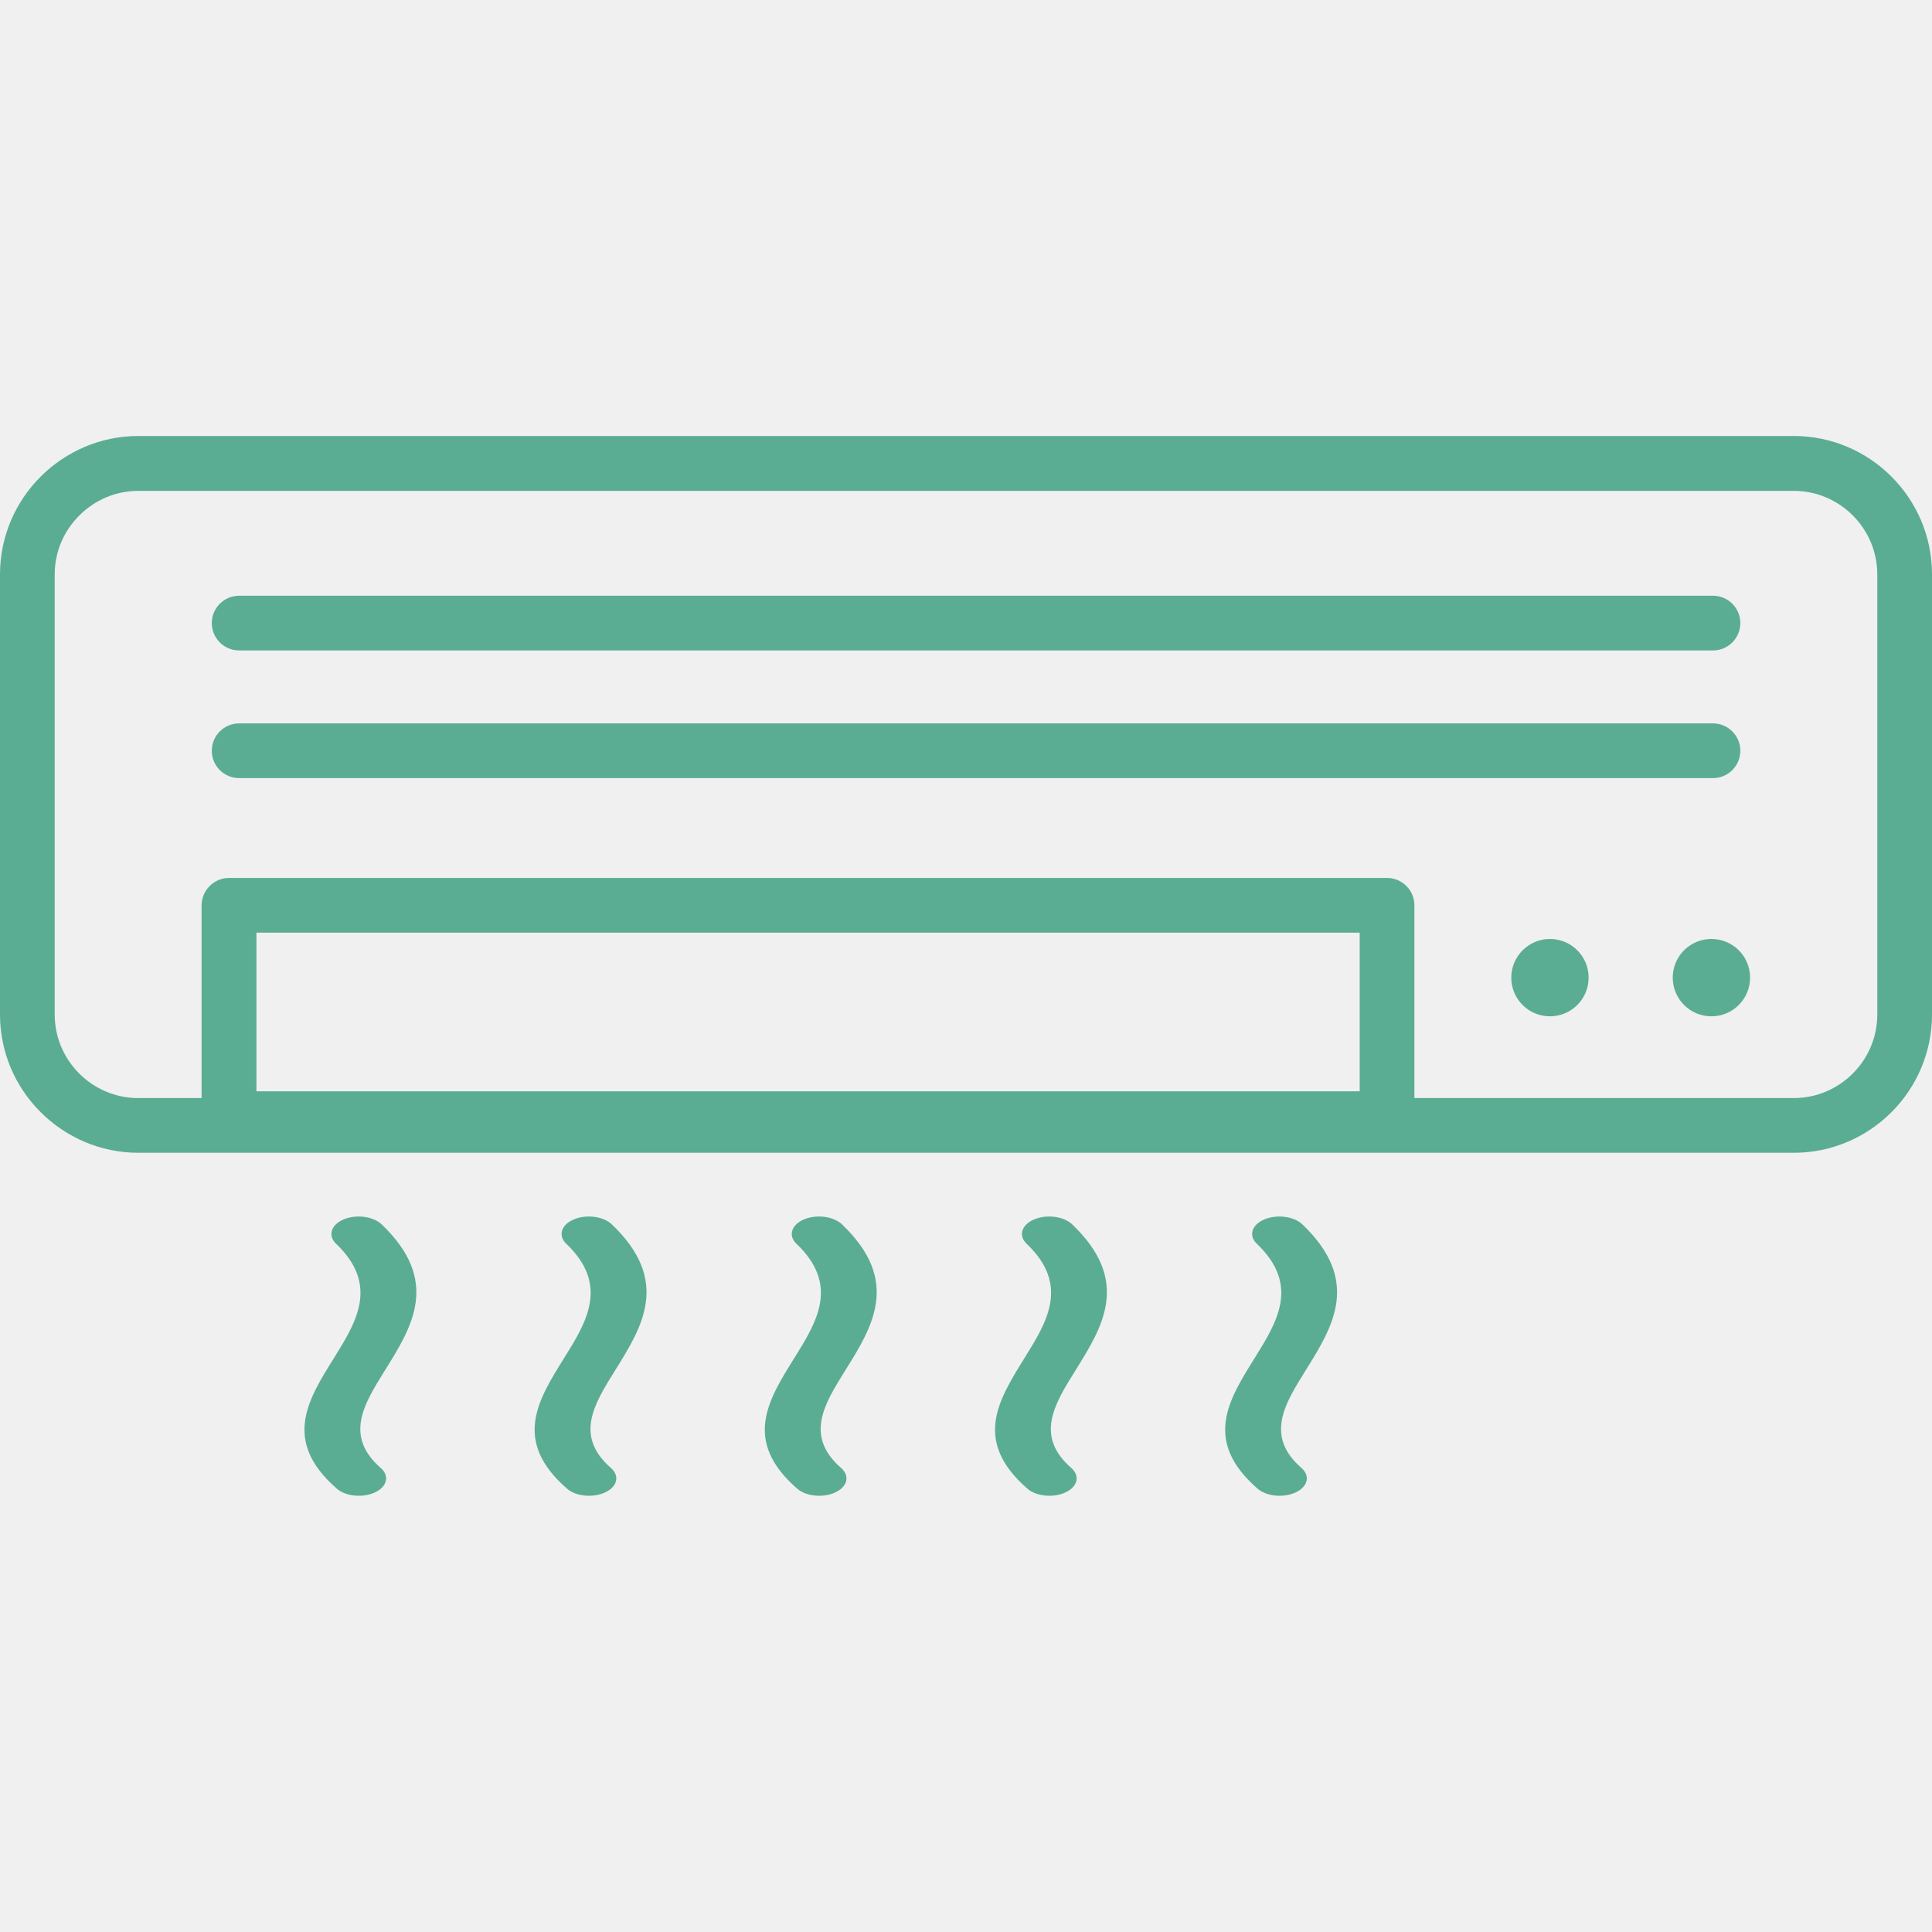
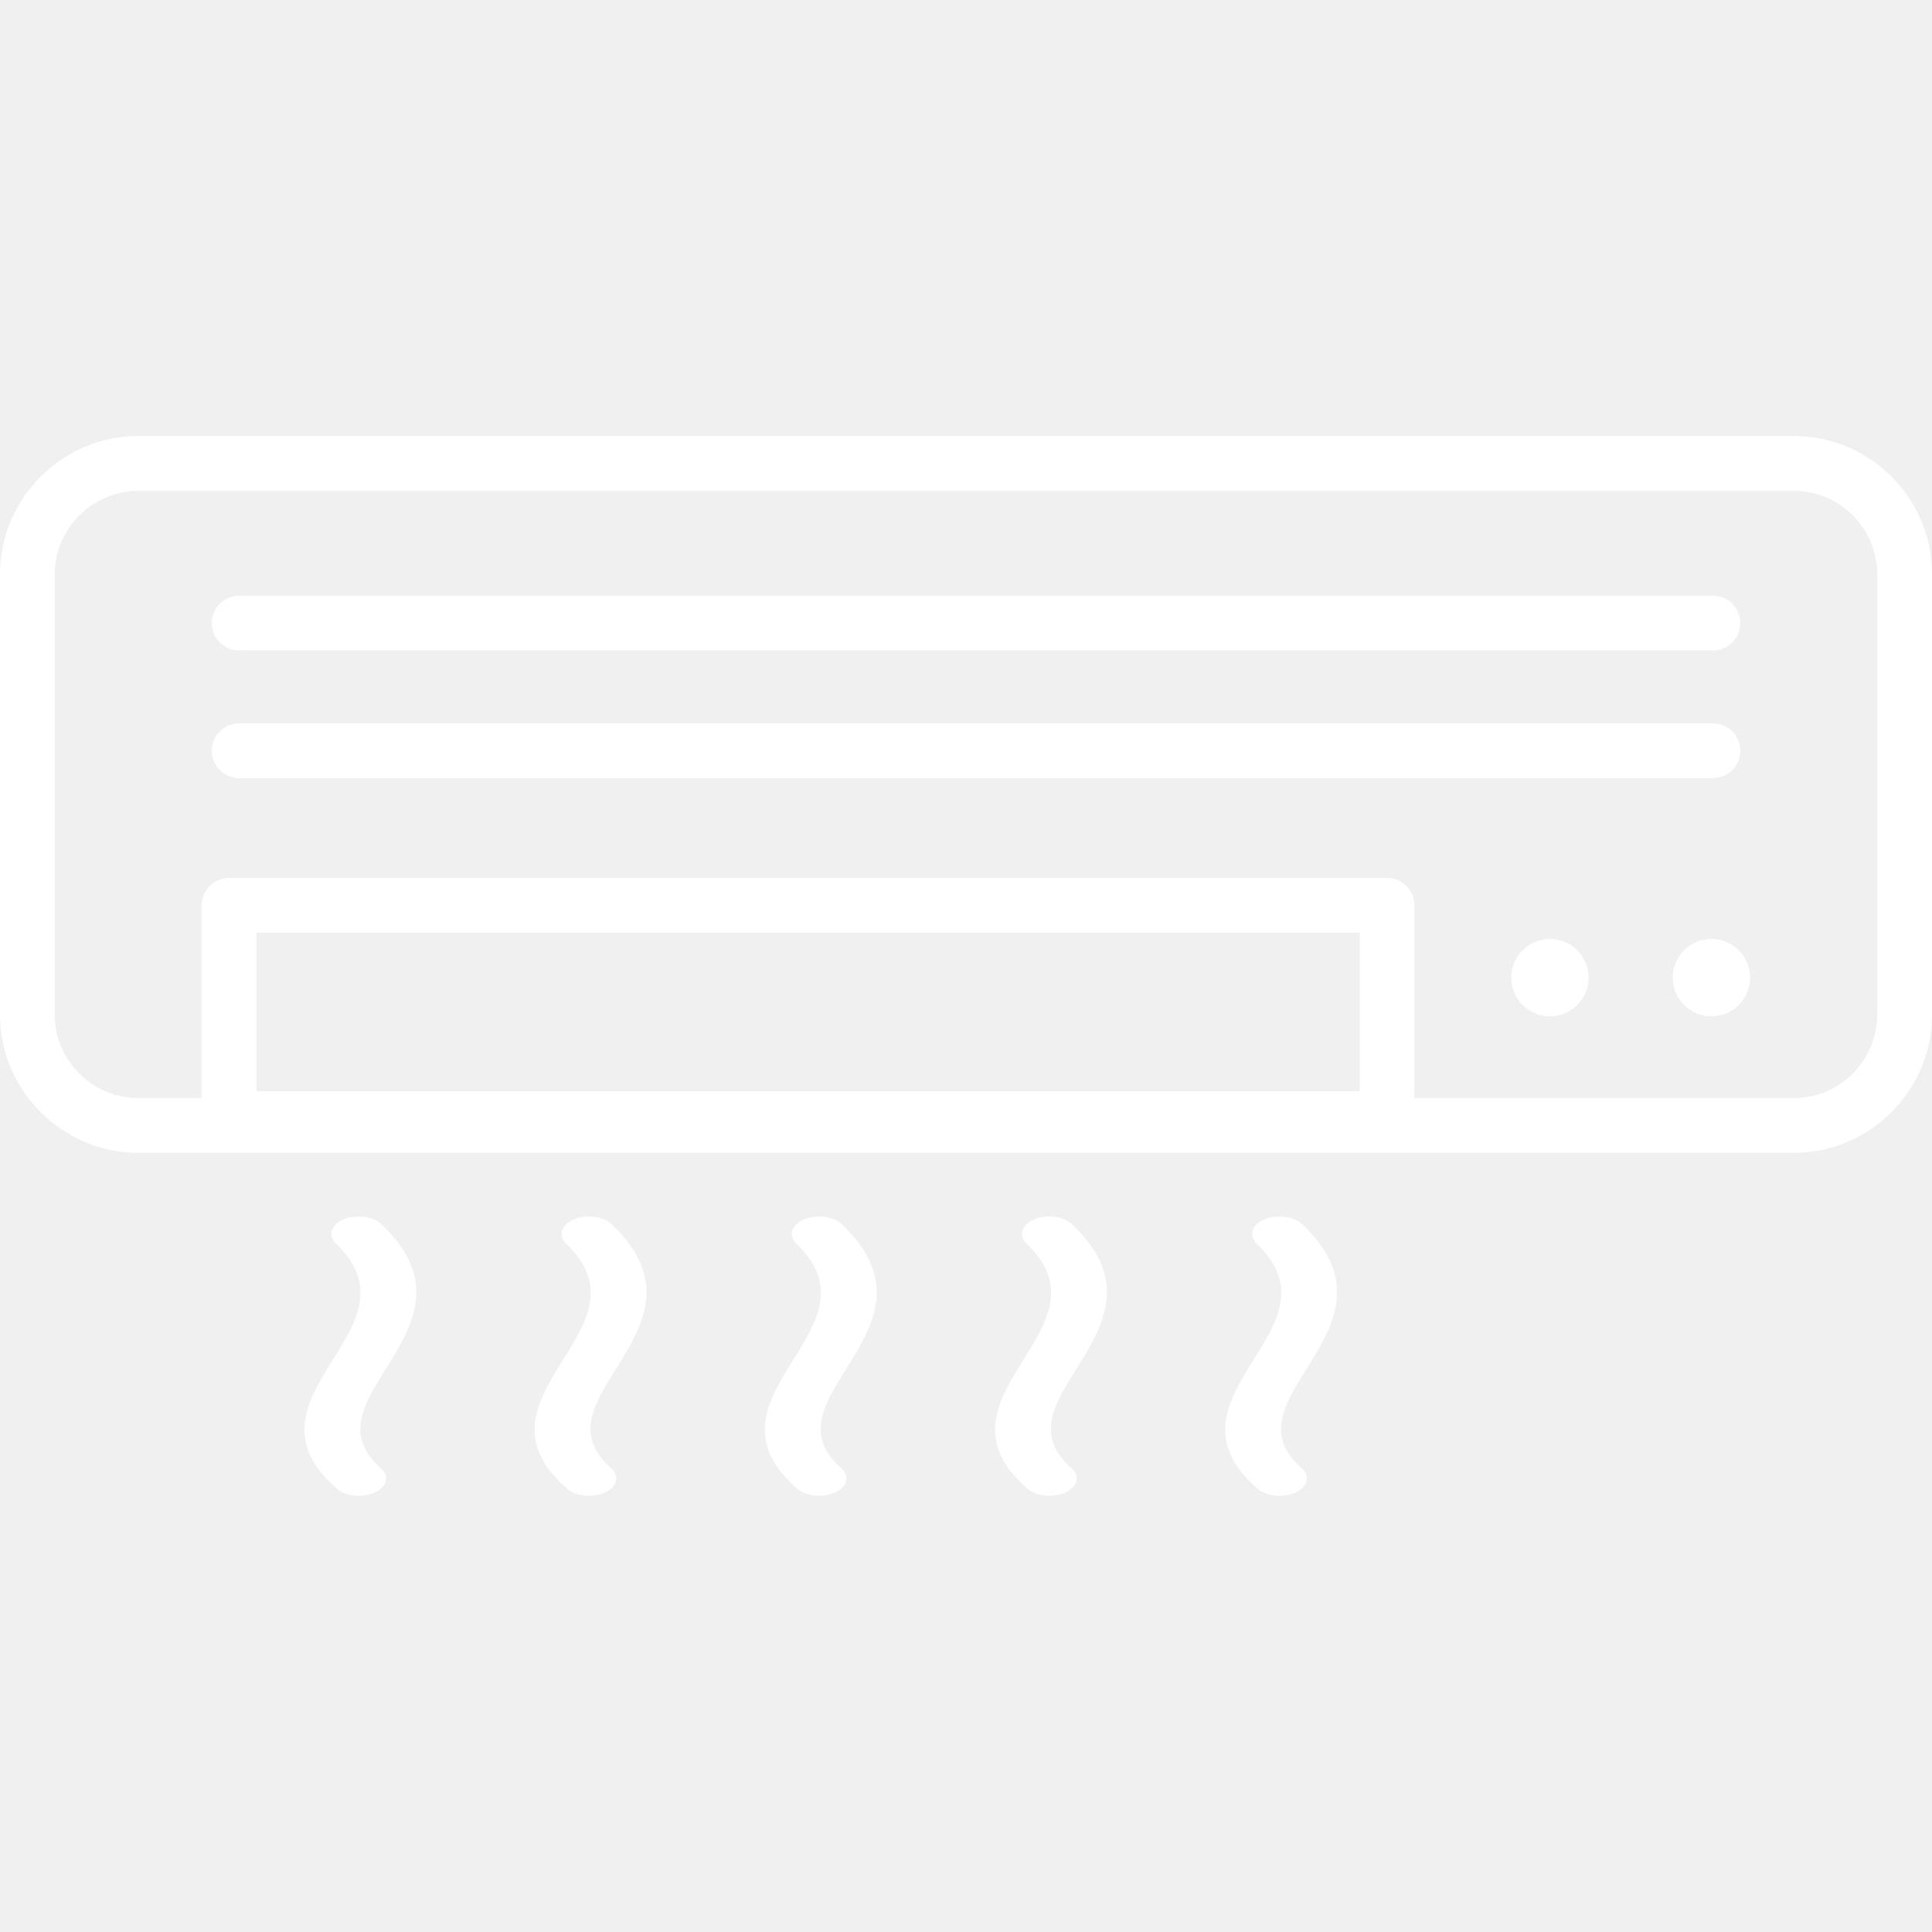
- <svg xmlns="http://www.w3.org/2000/svg" fill="#5AAD92" width="800px" height="800px" viewBox="0 -27.73 122.88 122.88" version="1.1" id="Layer_1" style="enable-background:new 0 0 122.88 67.41" xml:space="preserve">
+ <svg xmlns="http://www.w3.org/2000/svg" fill="#fff" width="800px" height="800px" viewBox="0 -27.73 122.88 122.88" version="1.1" id="Layer_1" style="enable-background:new 0 0 122.88 67.41" xml:space="preserve">
  <g id="SVGRepo_bgCarrier" stroke-width="0" />
  <g id="SVGRepo_tracerCarrier" stroke-linecap="round" stroke-linejoin="round" />
  <g id="SVGRepo_iconCarrier">
    <g>
      <path d="M79.93,51.37c-0.53-0.51-0.32-1.2,0.48-1.54c0.8-0.34,1.87-0.2,2.41,0.3c3.78,3.6,1.96,6.52,0.21,9.32 c-1.32,2.12-2.59,4.15-0.25,6.19c0.57,0.5,0.4,1.19-0.37,1.55c-0.77,0.36-1.86,0.26-2.43-0.24c-3.47-3.03-1.86-5.62-0.17-8.32 C81.22,56.36,82.7,54,79.93,51.37L79.93,51.37z M14.57,28.11h73.65c0.96,0,1.74,0.78,1.74,1.74v12.26h24.13 c1.46,0,2.79-0.6,3.75-1.56c0.96-0.96,1.56-2.29,1.56-3.75V8.8c0-1.46-0.6-2.79-1.56-3.75c-0.96-0.96-2.29-1.56-3.75-1.56H8.8 c-1.46,0-2.79,0.6-3.75,1.56C4.08,6.01,3.48,7.34,3.48,8.8V36.8c0,1.46,0.6,2.79,1.56,3.75c0.96,0.96,2.29,1.56,3.75,1.56h4.03 V29.85C12.83,28.89,13.61,28.11,14.57,28.11L14.57,28.11z M86.48,31.59H16.31v10.09h70.17V31.59L86.48,31.59z M15.21,13.64 c-0.96,0-1.74-0.78-1.74-1.74c0-0.96,0.78-1.74,1.74-1.74h93.74c0.96,0,1.74,0.78,1.74,1.74c0,0.96-0.78,1.74-1.74,1.74H15.21 L15.21,13.64z M98.58,31.99c1.36,0,2.46,1.1,2.46,2.46s-1.1,2.46-2.46,2.46s-2.46-1.1-2.46-2.46S97.23,31.99,98.58,31.99 L98.58,31.99z M108.85,31.99c1.36,0,2.46,1.1,2.46,2.46s-1.1,2.46-2.46,2.46c-1.36,0-2.46-1.1-2.46-2.46S107.49,31.99,108.85,31.99 L108.85,31.99z M8.8,0h105.29c2.42,0,4.62,0.99,6.21,2.58c1.59,1.59,2.58,3.79,2.58,6.21V36.8c0,2.42-0.99,4.62-2.58,6.21 c-1.59,1.59-3.79,2.58-6.21,2.58H8.8c-2.42,0-4.62-0.99-6.21-2.58C0.99,41.42,0,39.22,0,36.8V8.8c0-2.42,0.99-4.62,2.58-6.21 C4.18,0.99,6.38,0,8.8,0L8.8,0z M15.21,21.76c-0.96,0-1.74-0.78-1.74-1.74c0-0.96,0.78-1.74,1.74-1.74h93.74 c0.96,0,1.74,0.78,1.74,1.74c0,0.96-0.78,1.74-1.74,1.74H15.21L15.21,21.76z M21.37,51.37c-0.53-0.51-0.32-1.2,0.48-1.54 c0.8-0.34,1.87-0.2,2.41,0.3c3.78,3.6,1.96,6.52,0.21,9.32c-1.32,2.12-2.59,4.15-0.25,6.19c0.57,0.5,0.4,1.19-0.37,1.55 c-0.77,0.36-1.86,0.26-2.43-0.24c-3.47-3.03-1.86-5.62-0.17-8.32C22.66,56.36,24.13,54,21.37,51.37L21.37,51.37z M36.01,51.37 c-0.53-0.51-0.32-1.2,0.48-1.54c0.8-0.34,1.87-0.2,2.41,0.3c3.78,3.6,1.96,6.52,0.21,9.32c-1.32,2.12-2.59,4.15-0.25,6.19 c0.57,0.5,0.4,1.19-0.37,1.55c-0.77,0.36-1.86,0.26-2.43-0.24c-3.47-3.03-1.86-5.62-0.17-8.32C37.3,56.36,38.77,54,36.01,51.37 L36.01,51.37z M50.65,51.37c-0.53-0.51-0.32-1.2,0.48-1.54c0.8-0.34,1.87-0.2,2.41,0.3c3.78,3.6,1.96,6.52,0.21,9.32 c-1.32,2.12-2.59,4.15-0.25,6.19c0.57,0.5,0.4,1.19-0.37,1.55c-0.77,0.36-1.86,0.26-2.43-0.24c-3.47-3.03-1.86-5.62-0.17-8.32 C51.94,56.36,53.42,54,50.65,51.37L50.65,51.37z M65.29,51.37c-0.53-0.51-0.32-1.2,0.48-1.54c0.8-0.34,1.87-0.2,2.41,0.3 c3.78,3.6,1.96,6.52,0.21,9.32c-1.32,2.12-2.59,4.15-0.25,6.19c0.57,0.5,0.4,1.19-0.37,1.55c-0.77,0.36-1.86,0.26-2.43-0.24 c-3.47-3.03-1.85-5.62-0.17-8.32C66.58,56.36,68.06,54,65.29,51.37L65.29,51.37z" />
    </g>
  </g>
</svg>
